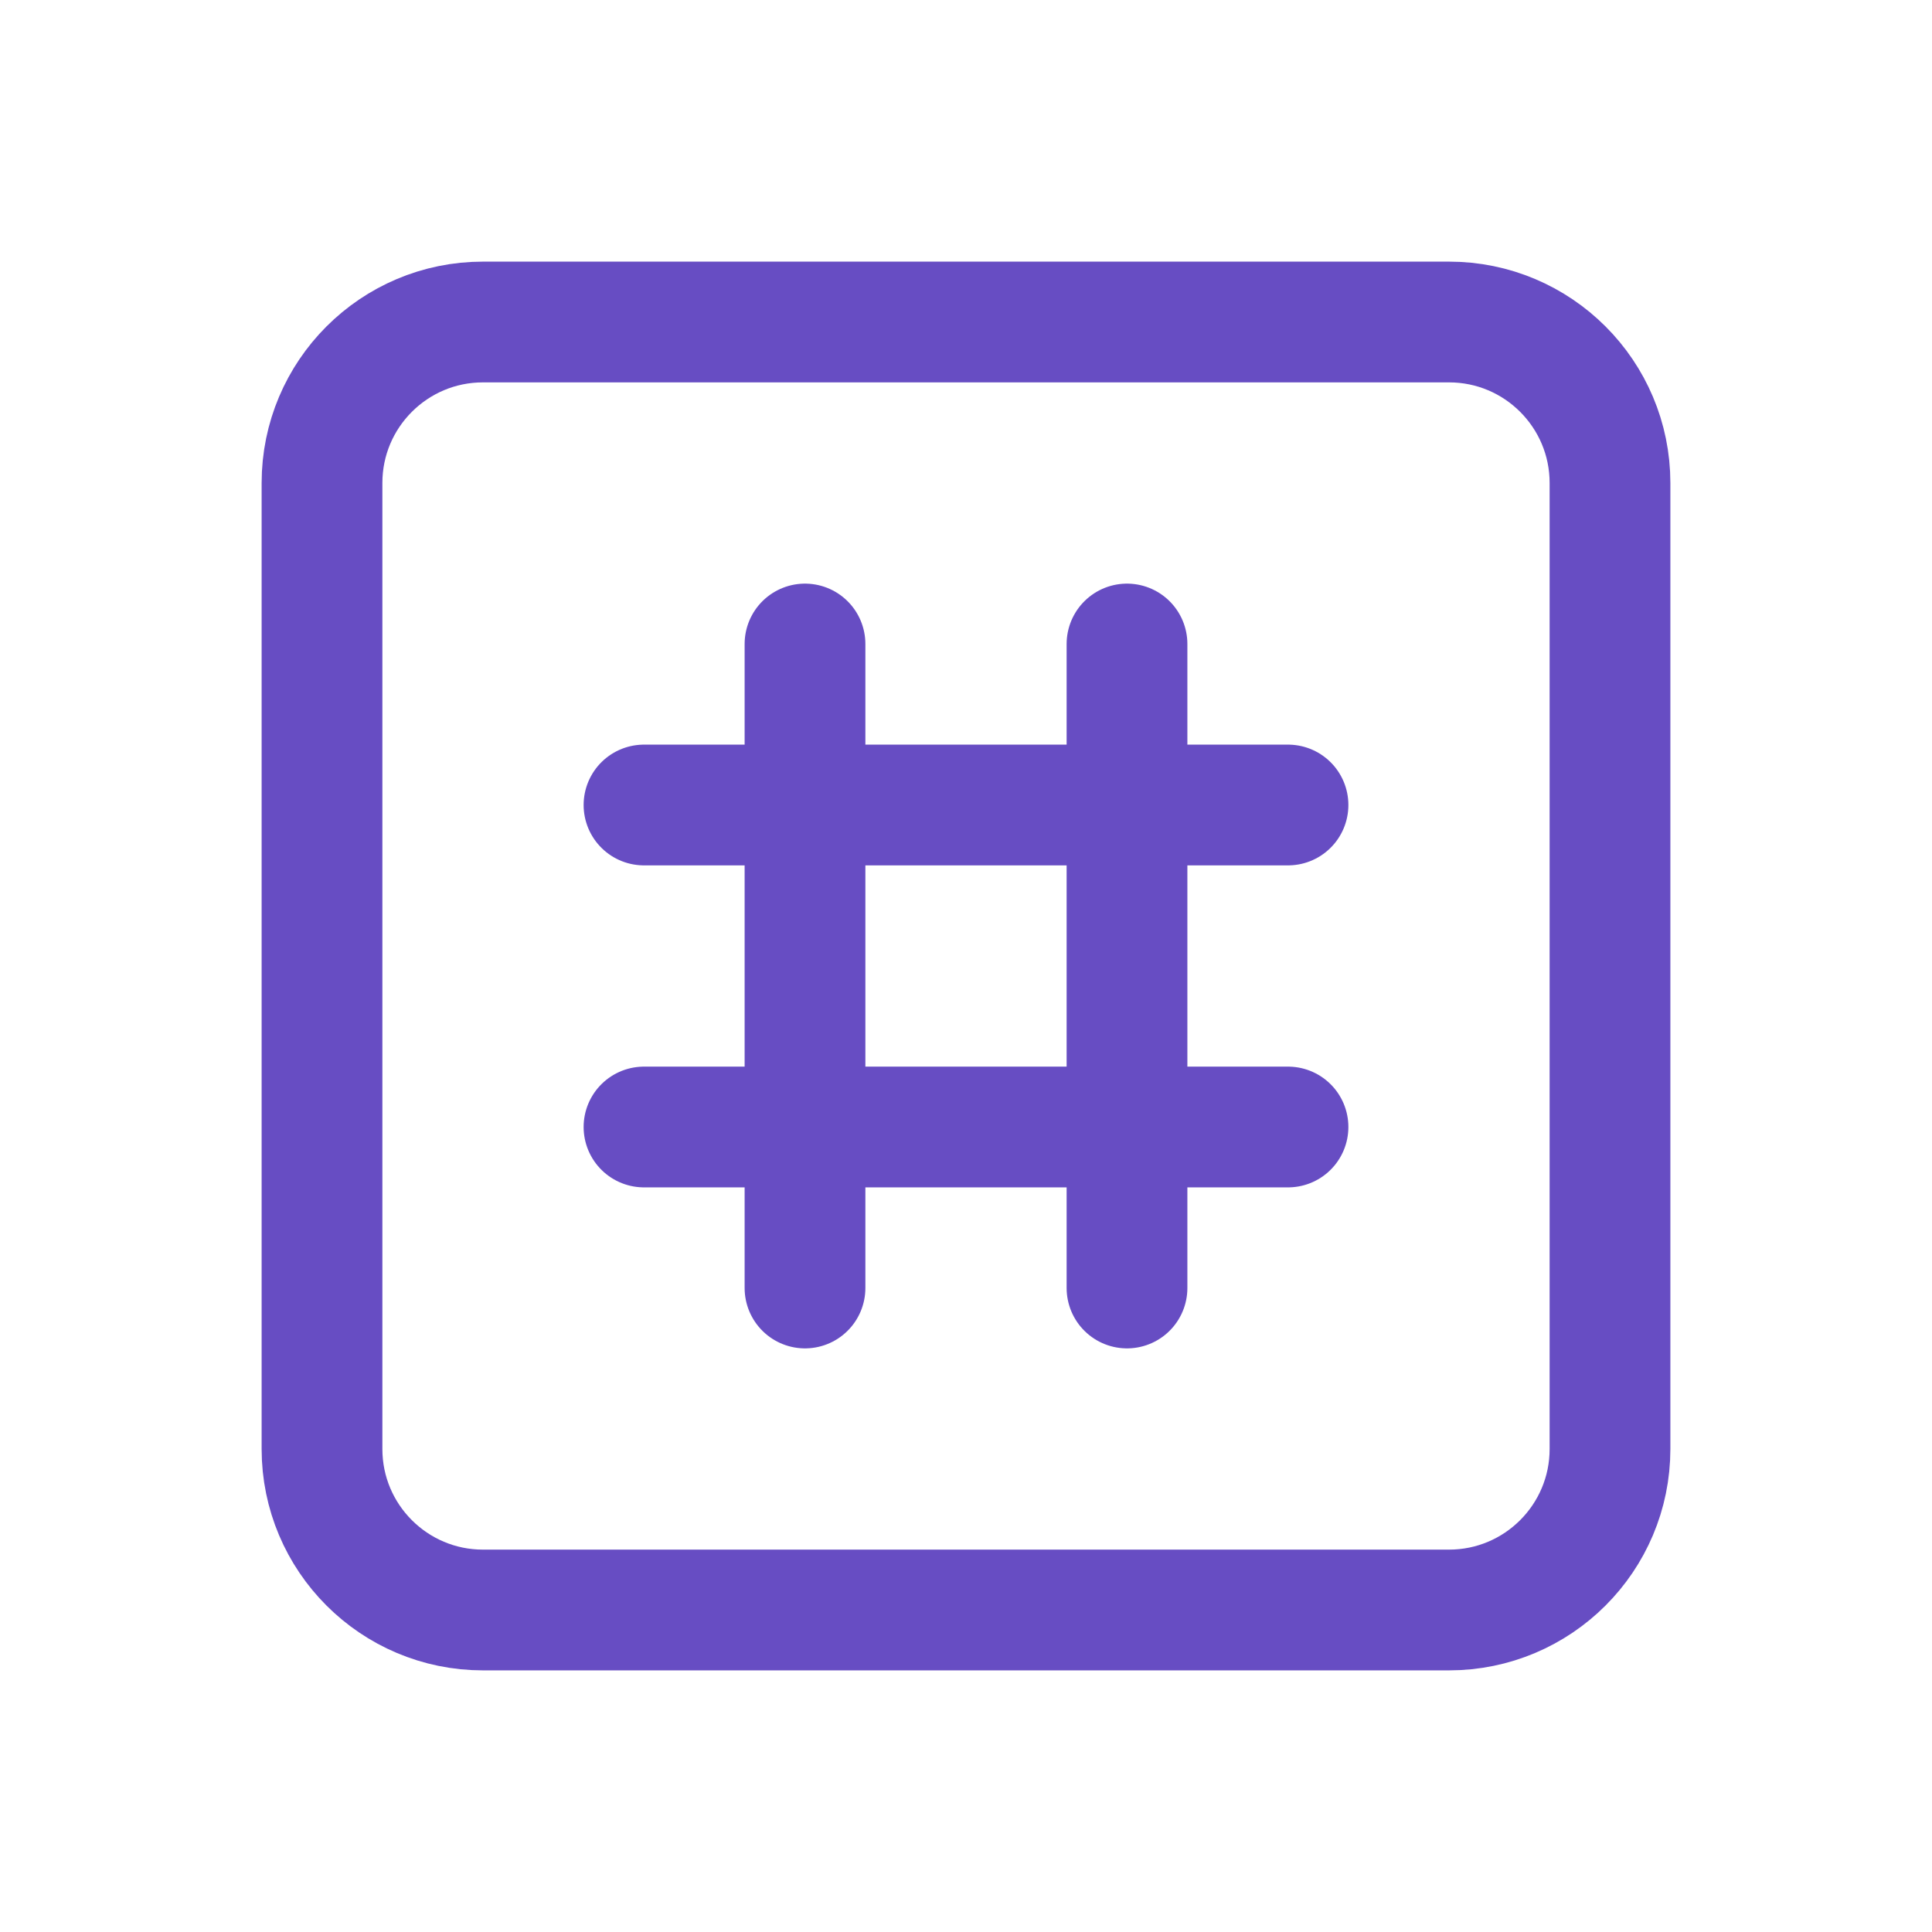
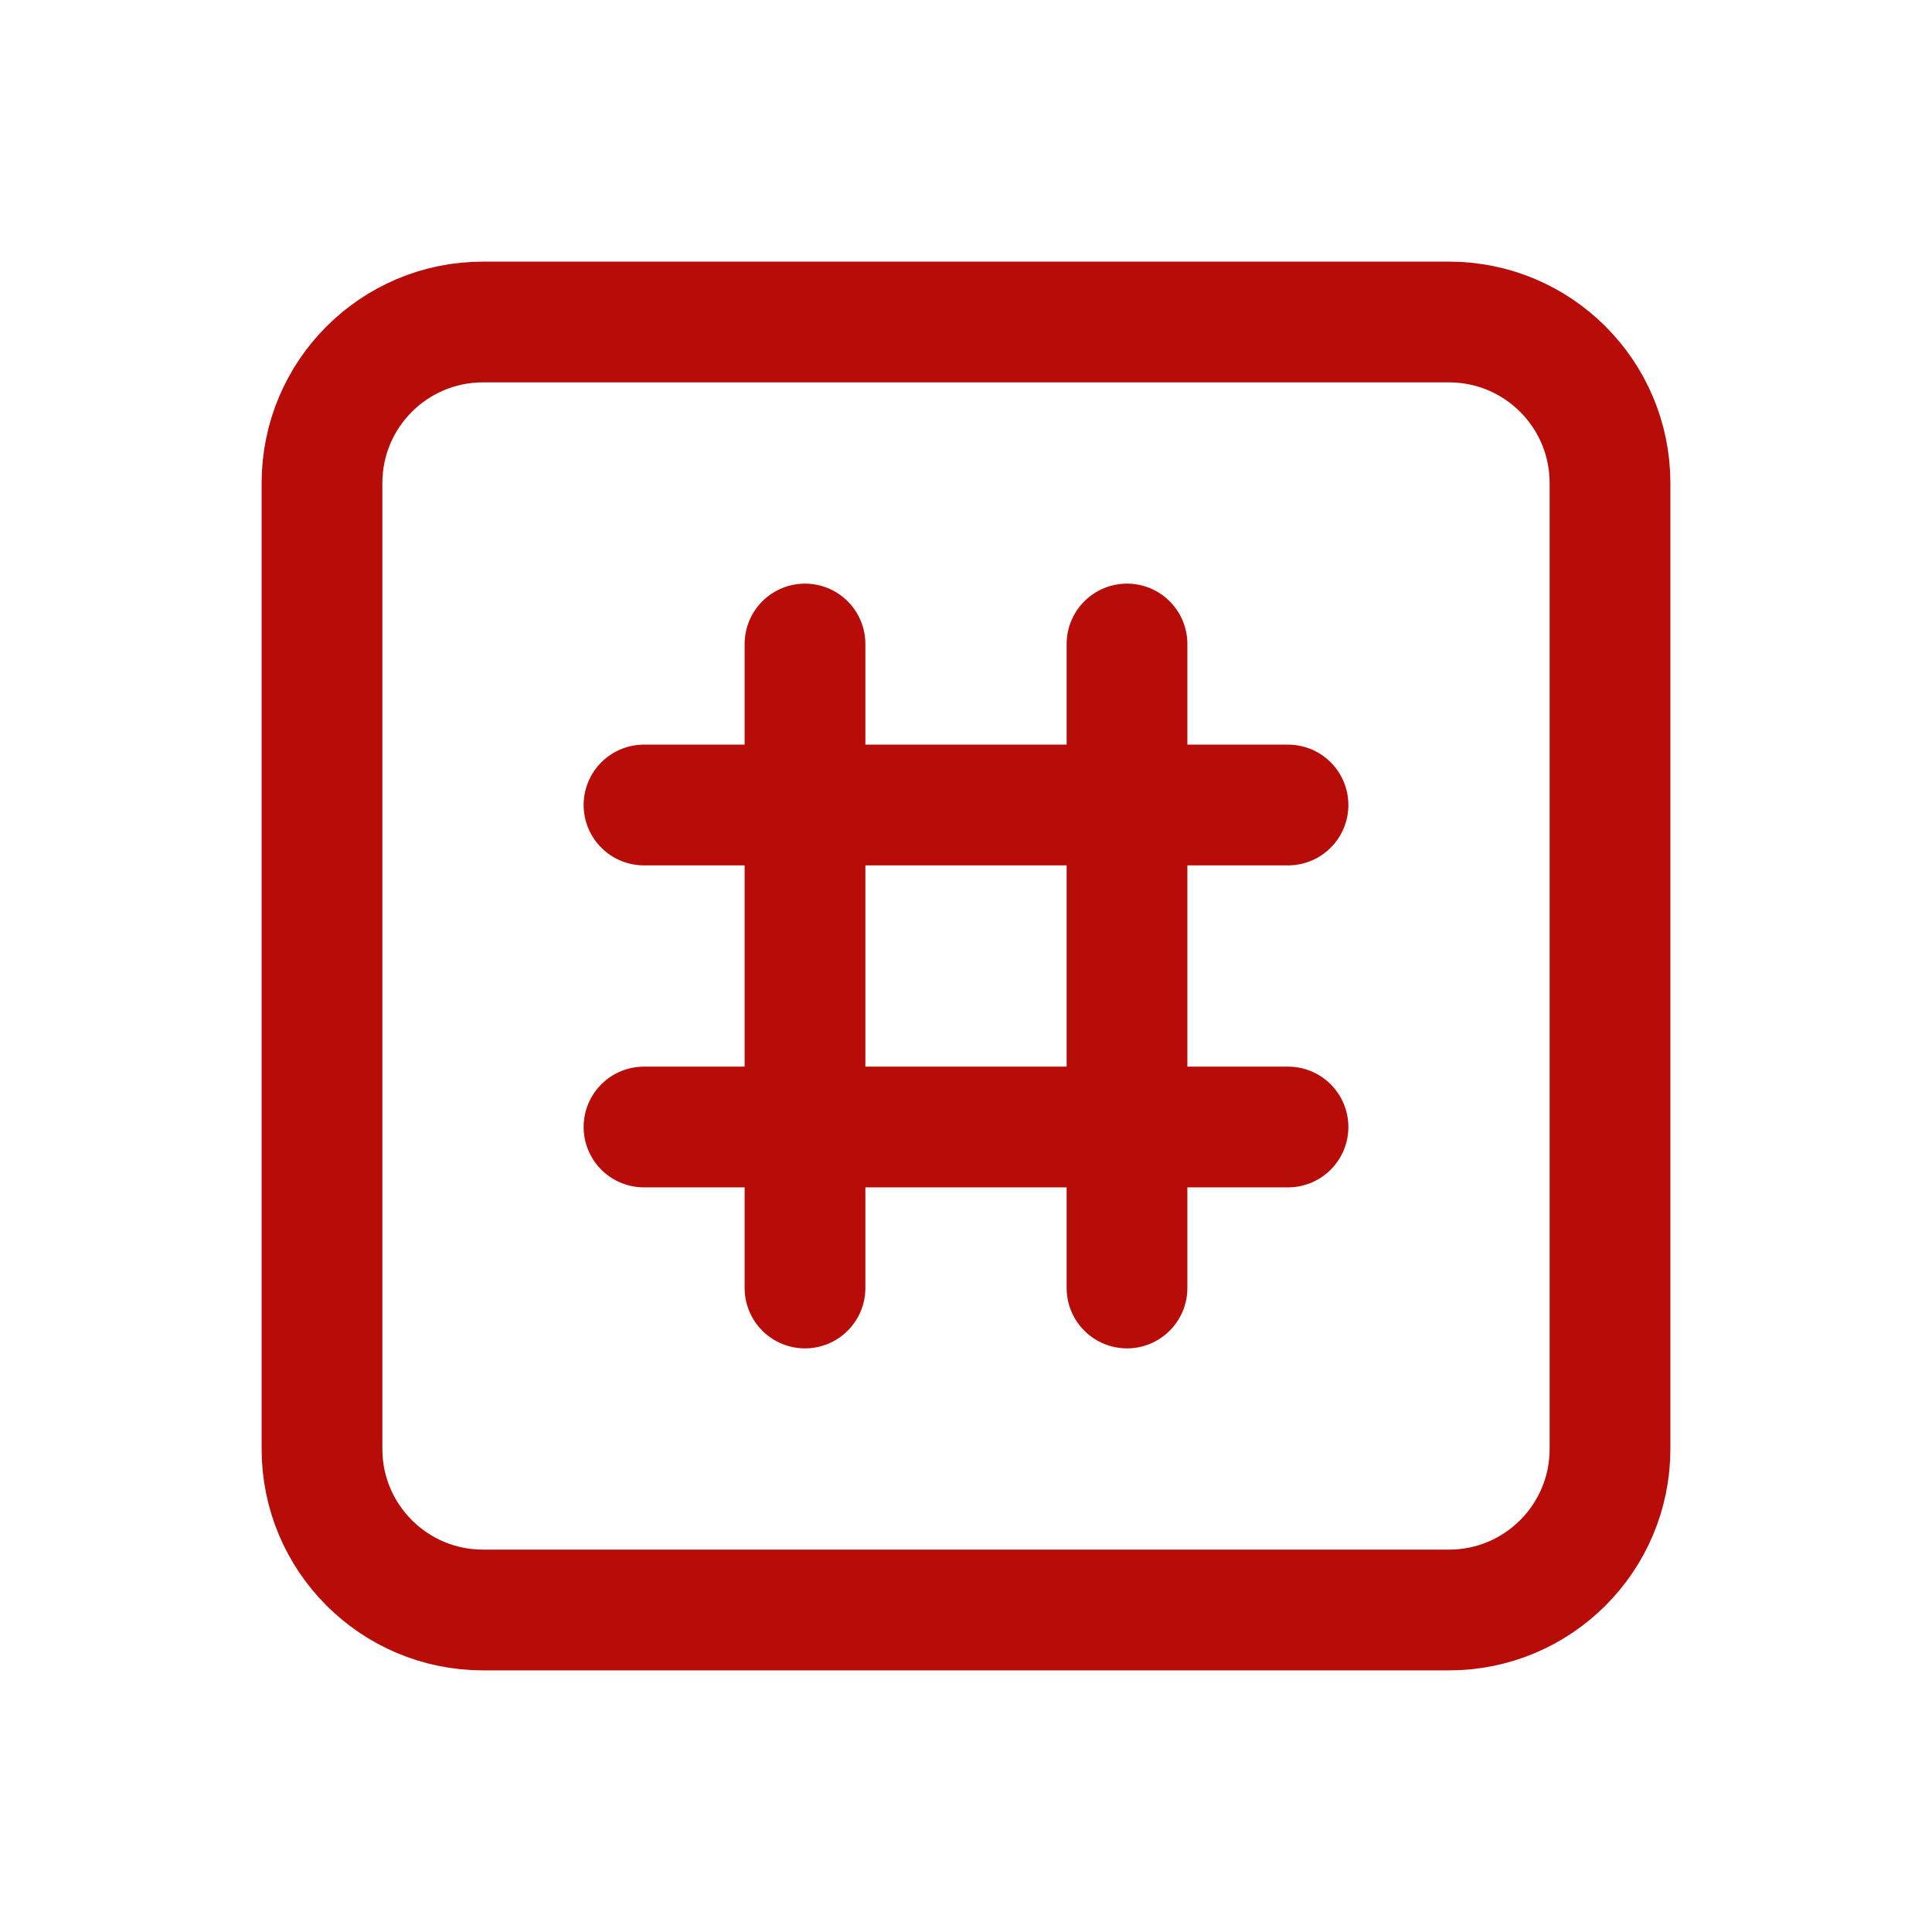
- <svg xmlns="http://www.w3.org/2000/svg" stroke-width="1.5" viewBox="0 0 24 24" stroke="#674DC3" fill="none" stroke-linecap="round" stroke-linejoin="round" version="1.1">
+ <svg xmlns="http://www.w3.org/2000/svg" stroke-width="1.5" viewBox="0 0 24 24" stroke="#b80c09" fill="none" stroke-linecap="round" stroke-linejoin="round" version="1.1">
  <path stroke="none" d="M0 0h24v24H0z" fill="none" />
  <rect x="4" y="4" width="16" height="16" rx="2" />
  <path d="M10 8v8" />
  <path d="M14 8v8" />
  <path d="M8 10h8" />
  <path d="M8 14h8" />
</svg>
